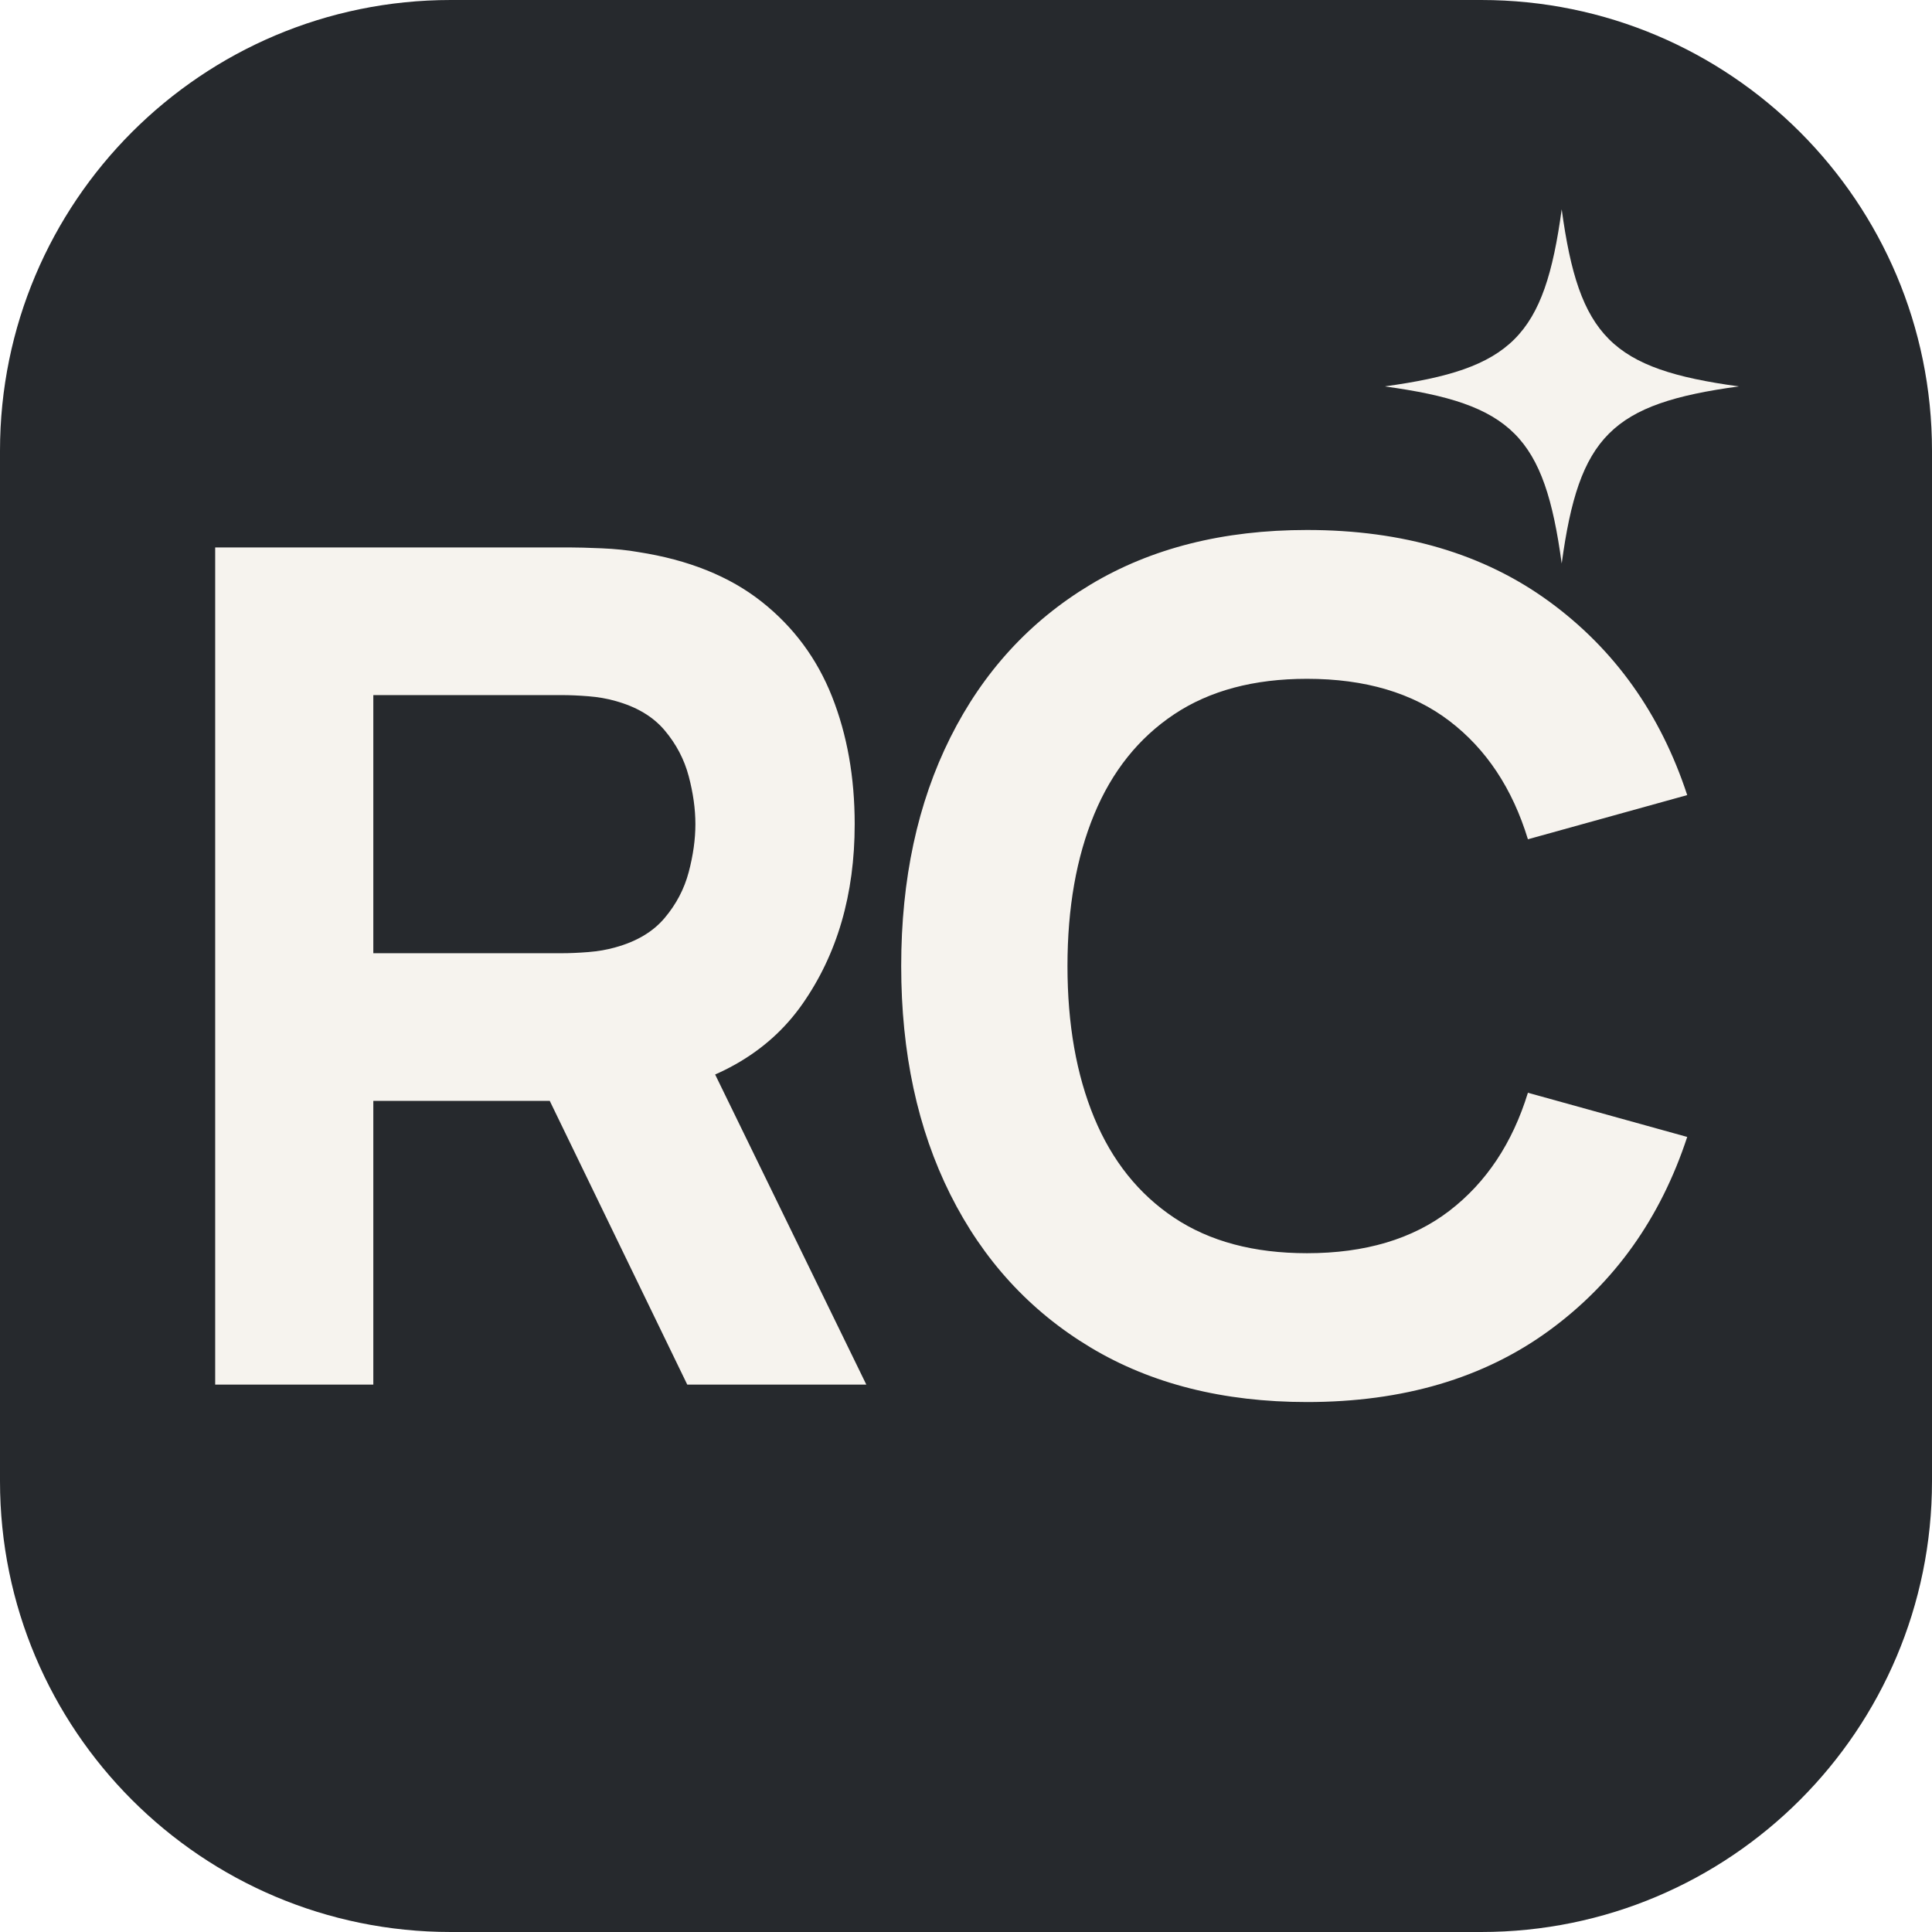
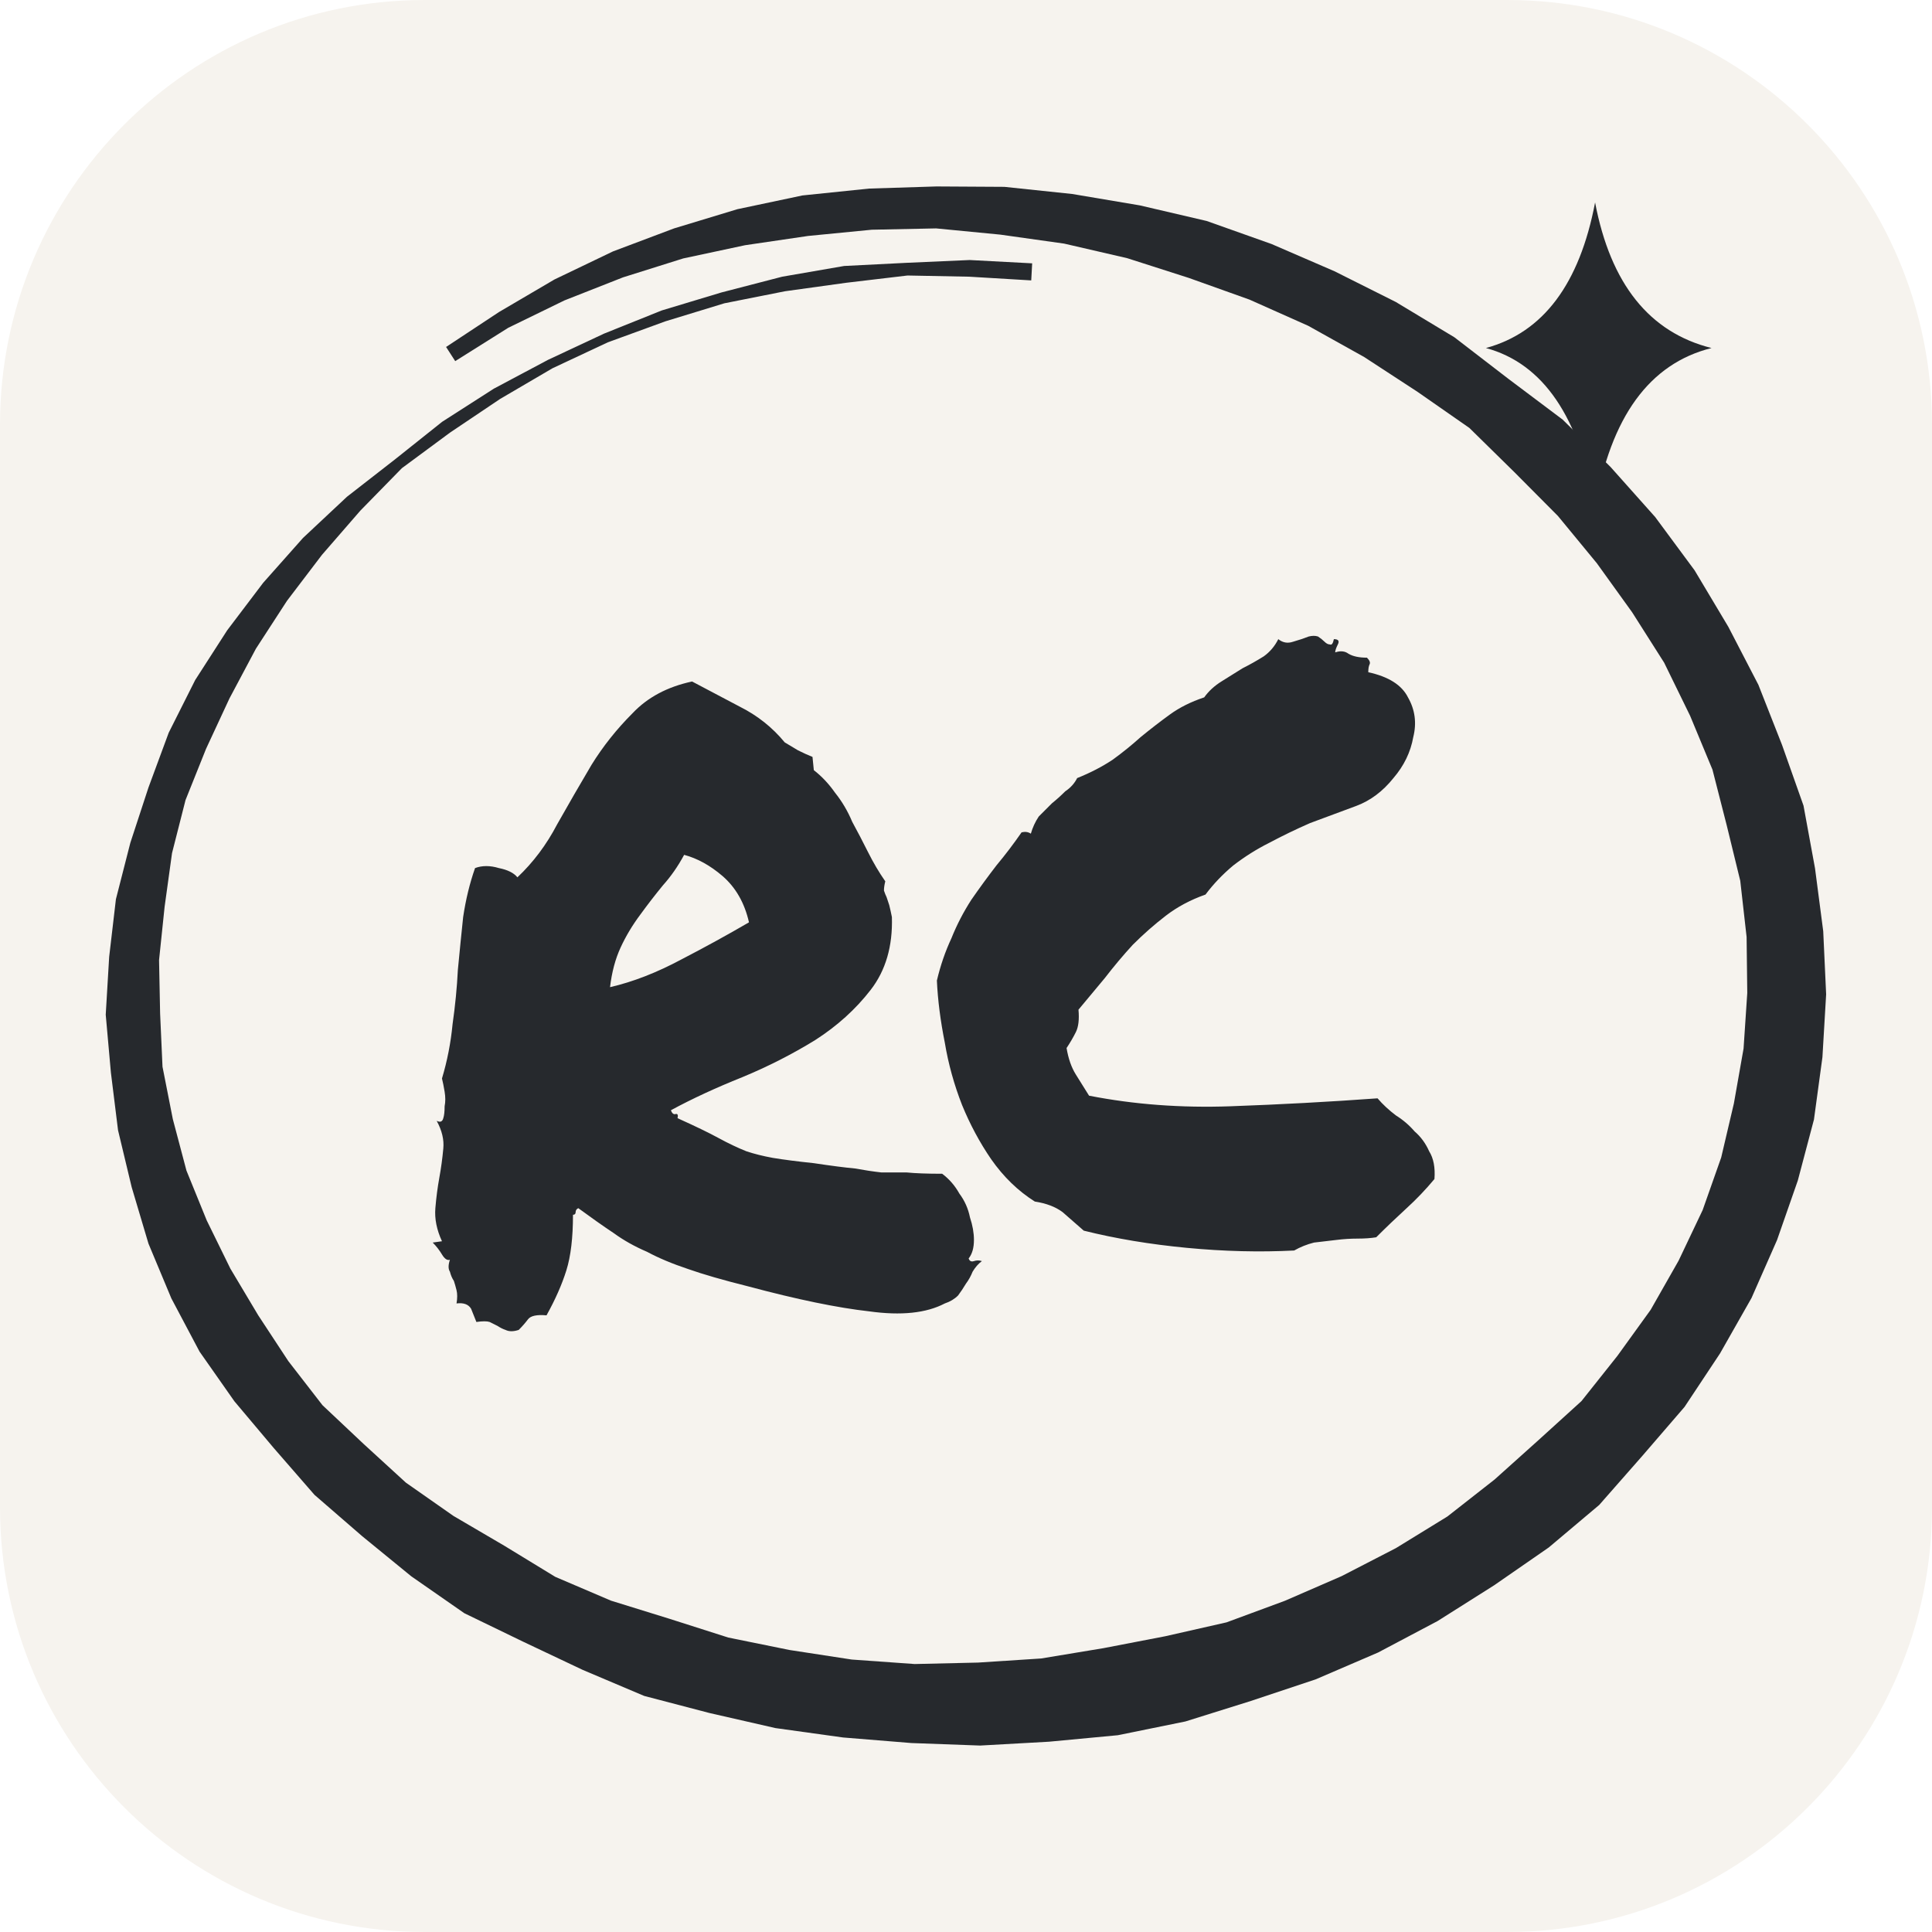
- <svg xmlns="http://www.w3.org/2000/svg" viewBox="0 0 120 120" role="img" aria-label="RichCarsDetailing">
-   <rect x="0" y="0" width="120" height="120" rx="28" fill="#26292d" />
-   <path fill="#f6f3ee" transform="translate(8.31 86.00) scale(0.7222)" d="M7.0 0.0V-72.0H37.4Q38.45 -72.0 40.225 -71.925Q42.0 -71.85 43.4 -71.6Q49.85 -70.6 53.975 -67.35Q58.1 -64.1 60.05 -59.175Q62.0 -54.25 62.0 -48.2Q62.0 -39.15 57.5 -32.725Q53.0 -26.3 43.4 -24.8L37.4 -24.4H20.6V0.0ZM47.6 0.0 33.4 -29.3 47.4 -32.0 63.0 0.0ZM20.6 -37.1H36.8Q37.85 -37.1 39.1 -37.2Q40.35 -37.3 41.4 -37.6Q44.15 -38.35 45.65 -40.125Q47.15 -41.9 47.725 -44.075Q48.3 -46.25 48.3 -48.2Q48.3 -50.15 47.725 -52.325Q47.15 -54.5 45.65 -56.275Q44.15 -58.05 41.4 -58.8Q40.35 -59.1 39.1 -59.2Q37.85 -59.3 36.8 -59.3H20.6Z M100.9 1.5Q90.1 1.5 82.275 -3.2Q74.45 -7.9 70.225 -16.35Q66.0 -24.8 66.0 -36.0Q66.0 -47.2 70.225 -55.65Q74.45 -64.1 82.275 -68.8Q90.1 -73.5 100.9 -73.5Q113.3 -73.5 121.725 -67.35Q130.15 -61.2 133.6 -50.7L119.9 -46.9Q117.9 -53.45 113.15 -57.075Q108.4 -60.7 100.9 -60.7Q94.05 -60.7 89.475 -57.65Q84.9 -54.6 82.6 -49.05Q80.3 -43.5 80.3 -36.0Q80.3 -28.5 82.6 -22.95Q84.9 -17.4 89.475 -14.35Q94.05 -11.3 100.9 -11.3Q108.4 -11.3 113.15 -14.95Q117.9 -18.6 119.9 -25.1L133.6 -21.3Q130.15 -10.8 121.725 -4.65Q113.3 1.5 100.9 1.5Z" />
-   <path fill="#f6f3ee" d="M97 13 C98.078 20.92 100.08 22.922 108 24 C100.08 25.078 98.078 27.08 97 35 C95.922 27.08 93.92 25.078 86 24 C93.92 22.922 95.922 20.92 97 13Z" />
+ <svg xmlns="http://www.w3.org/2000/svg" viewBox="-32.8 -101.3 146.0 146.0">
+   <rect x="-32.8" y="-101.3" width="146.0" height="146.0" rx="32.1" fill="#f6f3ee" />
+   <path fill="#26292d" d="M1.2 -6.1Q0.9 -6 0.6 -6.5Q0.3 -7 -0.1 -7.4L0.6 -7.5Q-0 -8.8 0.1 -10Q0.2 -11.2 0.4 -12.3Q0.6 -13.4 0.7 -14.5Q0.8 -15.5 0.2 -16.6Q0.6 -16.4 0.7 -16.8Q0.8 -17.1 0.8 -17.7Q0.9 -18.2 0.8 -18.8Q0.7 -19.4 0.6 -19.8Q1.2 -21.8 1.4 -23.9Q1.7 -26 1.8 -28Q2 -30.1 2.2 -32Q2.5 -34 3.1 -35.7Q3.9 -36 4.9 -35.7Q5.9 -35.5 6.3 -35Q8.1 -36.7 9.3 -39Q10.6 -41.3 11.9 -43.5Q13.2 -45.6 15 -47.4Q16.7 -49.2 19.5 -49.8Q21.2 -48.9 23.1 -47.9Q25.1 -46.9 26.5 -45.2Q27 -44.9 27.5 -44.6Q28.1 -44.3 28.6 -44.1L28.7 -43.1Q29.6 -42.4 30.3 -41.4Q31.1 -40.4 31.6 -39.2Q32.2 -38.1 32.8 -36.9Q33.4 -35.7 34.1 -34.7Q34 -34.3 34 -34Q34.1 -33.7 34.2 -33.5Q34.3 -33.2 34.4 -32.9Q34.5 -32.5 34.6 -32Q34.7 -28.7 33 -26.5Q31.3 -24.3 28.8 -22.7Q26.2 -21.1 23.3 -19.9Q20.3 -18.7 17.9 -17.4Q18 -17.1 18.2 -17.1Q18.5 -17.2 18.4 -16.8Q20.4 -15.9 21.5 -15.3Q22.6 -14.7 23.6 -14.3Q24.5 -14 25.6 -13.8Q26.8 -13.6 28.7 -13.4Q30.7 -13.1 31.8 -13Q32.9 -12.8 33.8 -12.7Q34.7 -12.7 35.7 -12.7Q36.7 -12.6 38.4 -12.6Q39.2 -12 39.7 -11.1Q40.3 -10.3 40.5 -9.3Q40.8 -8.4 40.8 -7.6Q40.8 -6.7 40.4 -6.2Q40.5 -5.9 40.8 -6Q41.1 -6.1 41.4 -6Q41 -5.7 40.7 -5.2Q40.5 -4.7 40.2 -4.3Q39.9 -3.8 39.6 -3.4Q39.2 -3 38.6 -2.8Q36.5 -1.7 32.9 -2.2Q29.3 -2.6 23.7 -4.1Q20.9 -4.8 19.2 -5.4Q17.4 -6 16.1 -6.7Q14.7 -7.3 13.6 -8.1Q12.4 -8.9 10.9 -10Q10.7 -9.9 10.7 -9.7Q10.7 -9.5 10.5 -9.5Q10.5 -6.9 10 -5.3Q9.5 -3.7 8.5 -1.9Q7.4 -2 7.1 -1.6Q6.8 -1.2 6.4 -0.8Q5.8 -0.6 5.4 -0.8Q5.1 -0.9 4.8 -1.1Q4.6 -1.2 4.2 -1.4Q3.9 -1.5 3.2 -1.4Q3 -1.9 2.8 -2.4Q2.5 -2.9 1.7 -2.8Q1.8 -3.4 1.7 -3.8Q1.6 -4.2 1.5 -4.5Q1.3 -4.8 1.2 -5.2Q1 -5.5 1.2 -6.1ZM18.9 -36.7Q18.2 -35.4 17.3 -34.4Q16.4 -33.3 15.6 -32.2Q14.7 -31 14.1 -29.7Q13.5 -28.4 13.3 -26.7Q15.9 -27.3 18.7 -28.8Q21.4 -30.2 23.8 -31.6Q23.3 -33.8 21.8 -35.1Q20.4 -36.3 18.9 -36.7Z M45.4 -10.5Q43.5 -11.7 42.1 -13.7Q40.8 -15.6 39.9 -17.8Q39 -20.1 38.6 -22.5Q38.1 -25 38 -27.2Q38.4 -28.9 39.1 -30.4Q39.7 -31.9 40.6 -33.3Q41.5 -34.6 42.5 -35.9Q43.5 -37.1 44.4 -38.4Q44.8 -38.5 45.1 -38.3Q45.3 -39 45.7 -39.6Q46.2 -40.1 46.7 -40.6Q47.2 -41 47.7 -41.5Q48.3 -41.9 48.6 -42.5Q50.1 -43.1 51.3 -43.9Q52.4 -44.7 53.4 -45.6Q54.5 -46.5 55.6 -47.3Q56.7 -48.1 58.2 -48.6Q58.7 -49.3 59.5 -49.8Q60.3 -50.3 61.1 -50.8Q61.9 -51.2 62.7 -51.7Q63.4 -52.2 63.8 -53Q64.3 -52.6 64.9 -52.8Q65.6 -53 66.1 -53.2Q66.5 -53.3 66.8 -53.2Q67.1 -53 67.3 -52.8Q67.5 -52.6 67.7 -52.6Q67.9 -52.5 68 -53Q68.5 -53 68.3 -52.6Q68.1 -52.2 68.1 -52Q68.7 -52.2 69.1 -51.9Q69.6 -51.6 70.5 -51.6Q70.8 -51.3 70.7 -51.1Q70.6 -50.9 70.6 -50.5Q72.9 -50 73.6 -48.6Q74.4 -47.2 74 -45.6Q73.7 -43.9 72.5 -42.5Q71.3 -41 69.7 -40.4Q67.8 -39.7 66.2 -39.1Q64.6 -38.4 63.1 -37.6Q61.7 -36.9 60.4 -35.9Q59.2 -34.9 58.3 -33.7Q56.6 -33.1 55.3 -32.1Q54 -31.1 52.8 -29.9Q51.7 -28.7 50.7 -27.4Q49.7 -26.2 48.7 -25Q48.8 -23.9 48.5 -23.3Q48.2 -22.7 47.8 -22.1Q48 -20.9 48.5 -20.1Q49 -19.3 49.5 -18.5Q54.6 -17.5 60.2 -17.7Q65.8 -17.9 71.3 -18.3Q71.9 -17.6 72.7 -17Q73.5 -16.5 74.1 -15.8Q74.8 -15.2 75.2 -14.3Q75.7 -13.5 75.6 -12.2Q74.6 -11 73.5 -10Q72.3 -8.9 71.2 -7.8Q70.6 -7.7 69.8 -7.7Q69 -7.7 68.2 -7.6Q67.4 -7.5 66.5 -7.4Q65.7 -7.2 65 -6.8Q61.1 -6.6 56.9 -7Q52.7 -7.4 49.1 -8.3Q48.3 -9 47.5 -9.7Q46.7 -10.3 45.4 -10.5Z" />
+   <path fill="#26292d" d="M1.60 -74.01 L5.61 -76.53 L9.86 -78.60 L14.28 -80.34 L18.83 -81.77 L23.51 -82.77 L28.27 -83.47 L33.08 -83.94 L37.94 -84.04 L42.79 -83.57 L47.62 -82.89 L52.38 -81.79 L57.03 -80.30 L61.62 -78.66 L66.06 -76.68 L70.29 -74.32 L74.32 -71.69 L78.24 -68.96 L81.63 -65.63 L84.93 -62.31 L87.87 -58.74 L90.54 -55.03 L92.96 -51.22 L94.92 -47.21 L96.61 -43.14 L97.69 -38.92 L98.71 -34.74 L99.19 -30.49 L99.24 -26.26 L98.96 -22.06 L98.23 -17.92 L97.27 -13.83 L95.87 -9.86 L94.05 -6.03 L91.94 -2.32 L89.42 1.17 L86.71 4.58 L83.45 7.54 L80.14 10.51 L76.58 13.30 L72.69 15.69 L68.58 17.81 L64.30 19.67 L59.89 21.30 L55.26 22.35 L50.59 23.25 L45.88 24.03 L41.11 24.34 L36.32 24.45 L31.56 24.11 L26.87 23.39 L22.24 22.45 L17.79 21.03 L13.37 19.66 L9.16 17.86 L5.31 15.51 L1.47 13.26 L-2.13 10.74 L-5.32 7.82 L-8.43 4.89 L-11.01 1.56 L-13.29 -1.91 L-15.39 -5.43 L-17.18 -9.08 L-18.71 -12.84 L-19.74 -16.73 L-20.52 -20.69 L-20.70 -24.71 L-20.78 -28.75 L-20.36 -32.78 L-19.80 -36.83 L-18.78 -40.84 L-17.23 -44.71 L-15.46 -48.52 L-13.46 -52.28 L-11.11 -55.90 L-8.47 -59.37 L-5.57 -62.71 L-2.43 -65.92 L1.21 -68.61 L4.99 -71.15 L8.95 -73.47 L13.13 -75.43 L17.49 -77.02 L21.94 -78.38 L26.52 -79.29 L31.14 -79.93 L35.78 -80.48 L40.45 -80.39 L45.13 -80.11 L45.20 -81.40 L40.48 -81.65 L35.73 -81.44 L30.99 -81.20 L26.31 -80.39 L21.72 -79.20 L17.21 -77.84 L12.85 -76.09 L8.62 -74.11 L4.52 -71.93 L0.62 -69.43 L-2.97 -66.57 L-6.58 -63.76 L-9.90 -60.65 L-12.91 -57.26 L-15.63 -53.67 L-18.05 -49.91 L-20.05 -45.93 L-21.58 -41.79 L-22.95 -37.61 L-24.04 -33.35 L-24.55 -28.99 L-24.81 -24.62 L-24.42 -20.25 L-23.88 -15.89 L-22.85 -11.59 L-21.58 -7.32 L-19.85 -3.18 L-17.72 0.84 L-15.09 4.59 L-12.11 8.13 L-9.03 11.67 L-5.44 14.78 L-1.72 17.82 L2.29 20.61 L6.73 22.76 L11.23 24.89 L15.88 26.86 L20.81 28.15 L25.80 29.29 L30.91 30.00 L36.07 30.42 L41.27 30.61 L46.47 30.32 L51.67 29.83 L56.78 28.79 L61.73 27.24 L66.62 25.61 L71.34 23.58 L75.84 21.20 L80.11 18.50 L84.24 15.64 L88.05 12.43 L91.31 8.72 L94.50 5.02 L97.18 0.98 L99.56 -3.21 L101.49 -7.59 L103.06 -12.09 L104.28 -16.70 L104.92 -21.41 L105.20 -26.16 L104.98 -30.93 L104.36 -35.68 L103.49 -40.42 L101.87 -45.00 L100.08 -49.55 L97.81 -53.93 L95.26 -58.20 L92.28 -62.23 L88.91 -66.01 L85.29 -69.59 L81.19 -72.67 L77.11 -75.81 L72.68 -78.48 L68.05 -80.80 L63.29 -82.86 L58.39 -84.60 L53.33 -85.78 L48.23 -86.64 L43.10 -87.18 L37.97 -87.21 L32.88 -87.05 L27.84 -86.53 L22.92 -85.49 L18.14 -84.04 L13.52 -82.30 L9.10 -80.18 L4.91 -77.72 L0.91 -75.08Z" />
+   <path fill="#26292d" d="M87.74 -86.00 Q89.50 -76.76 96.54 -75.00 Q89.50 -73.24 87.74 -62.90 Q85.98 -73.24 79.49 -75.00 Q85.98 -76.76 87.74 -86.00Z" />
</svg>
